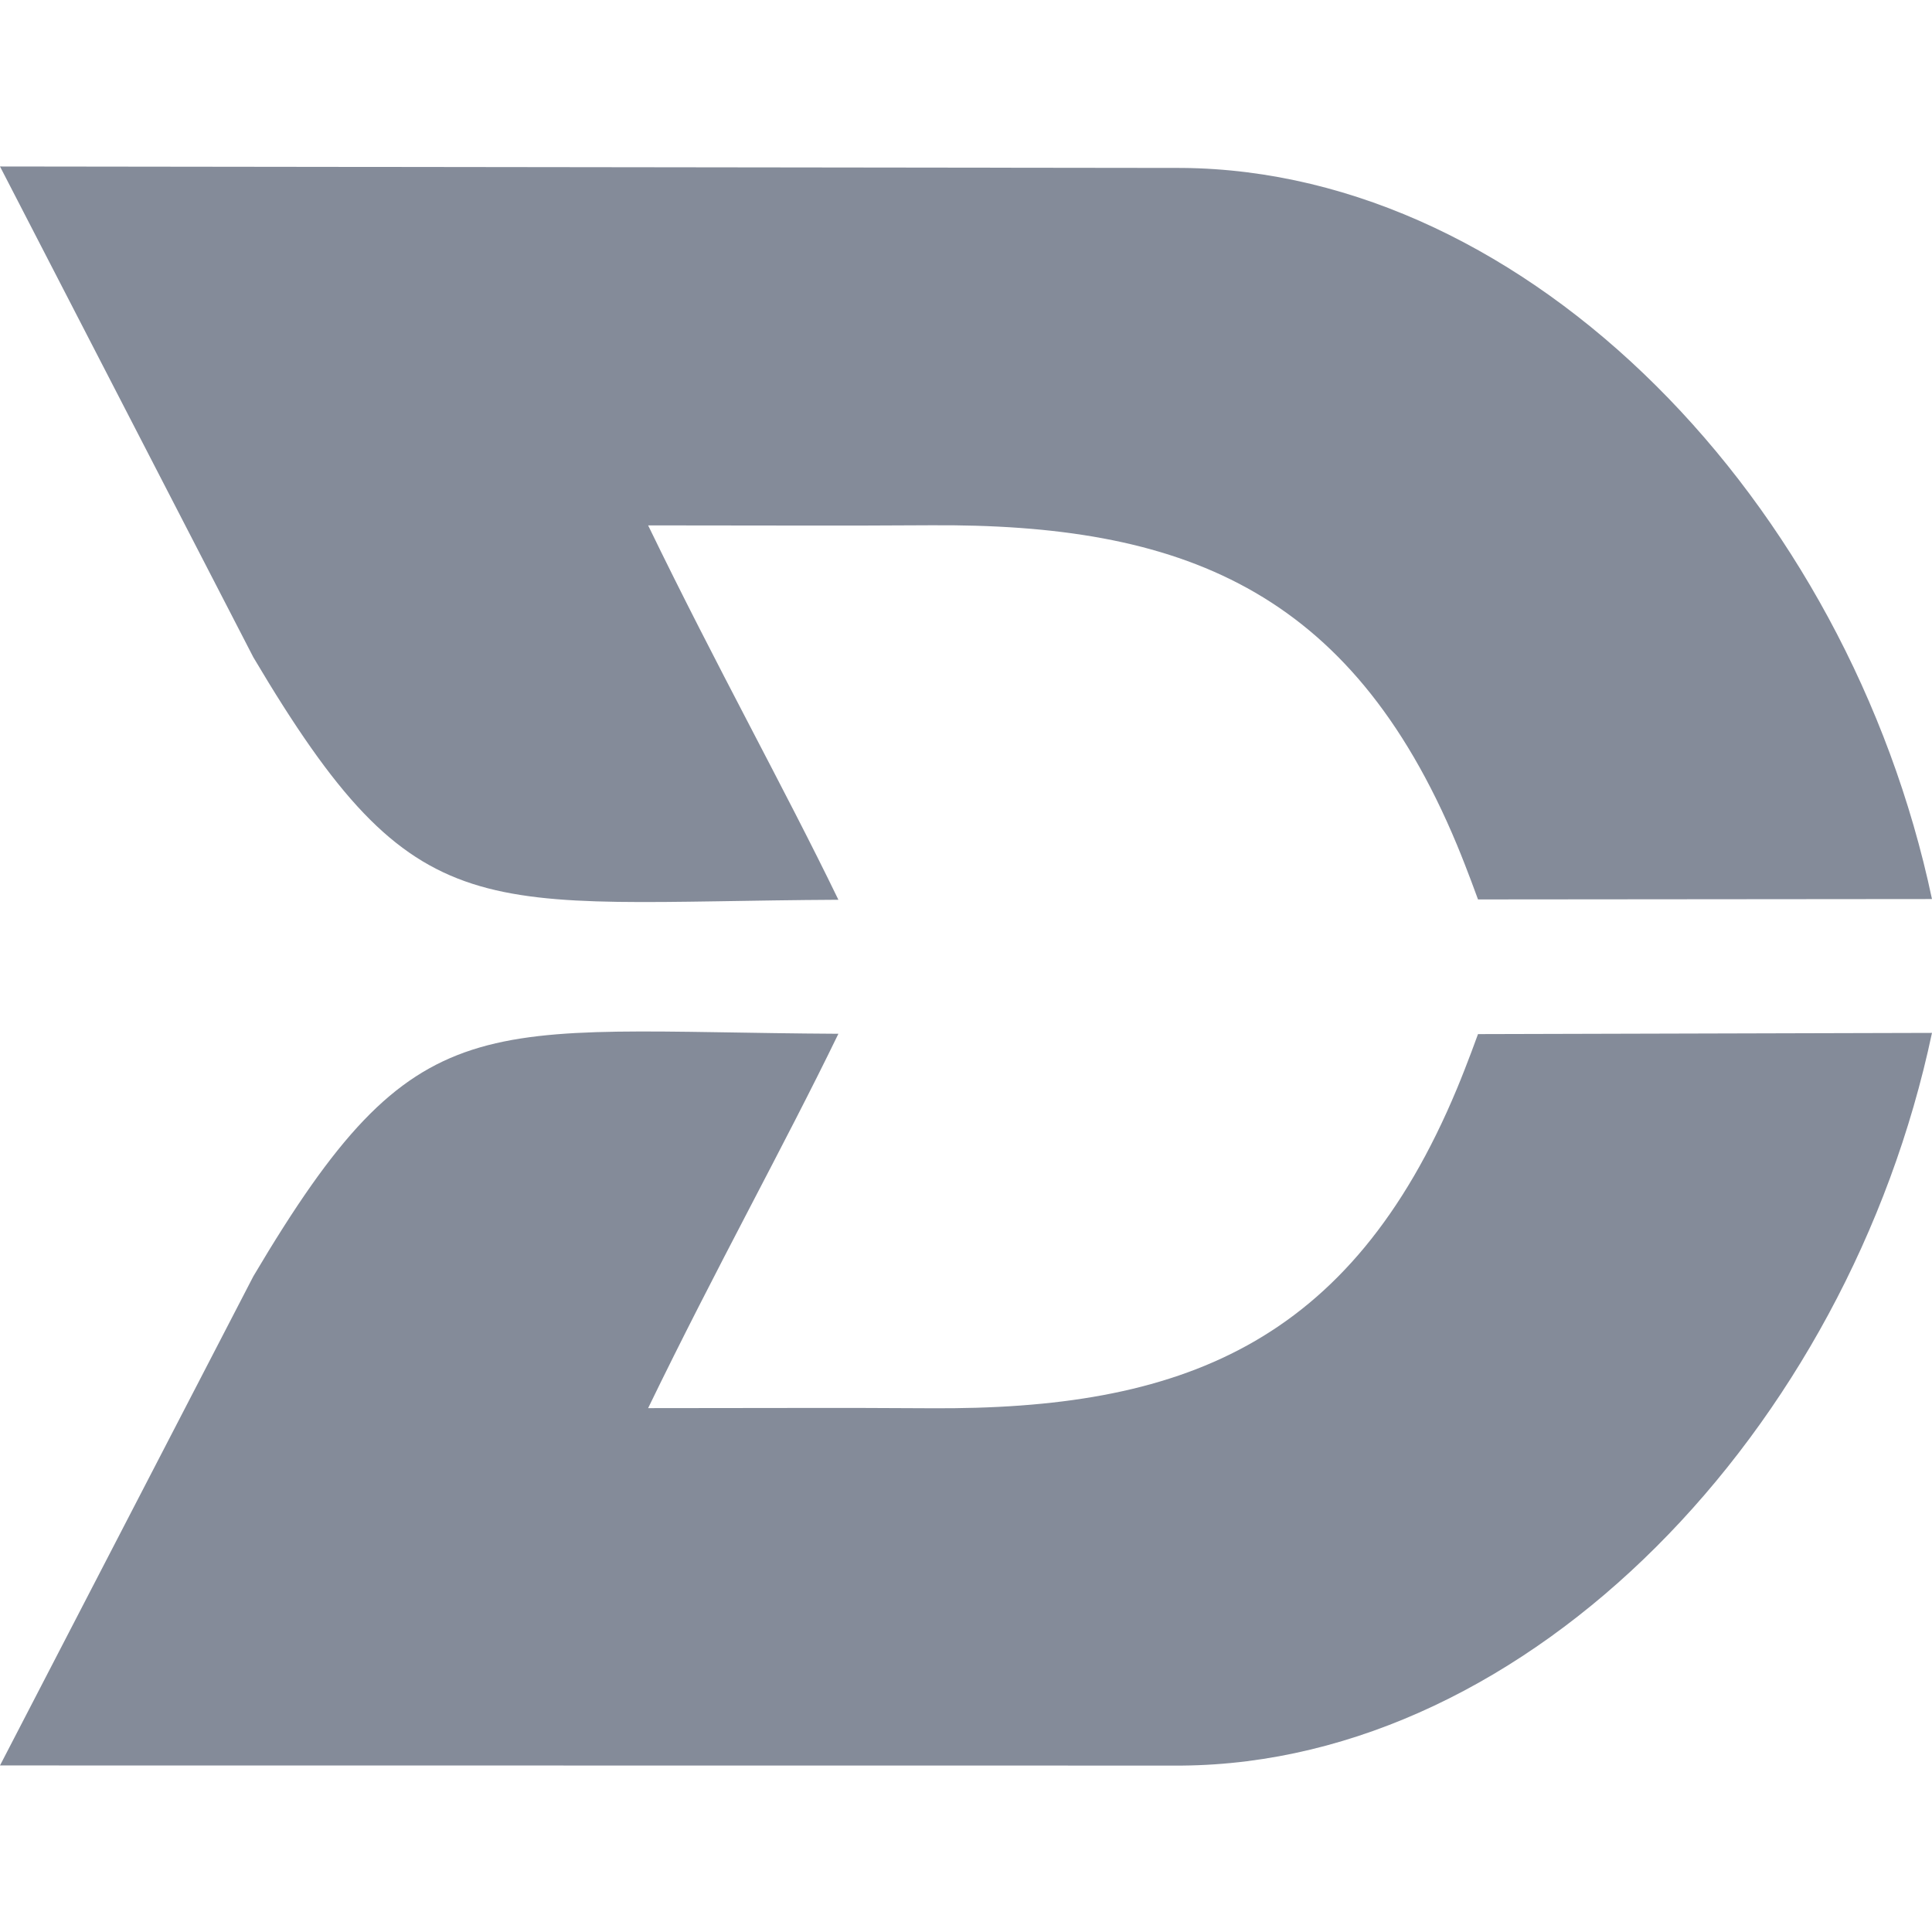
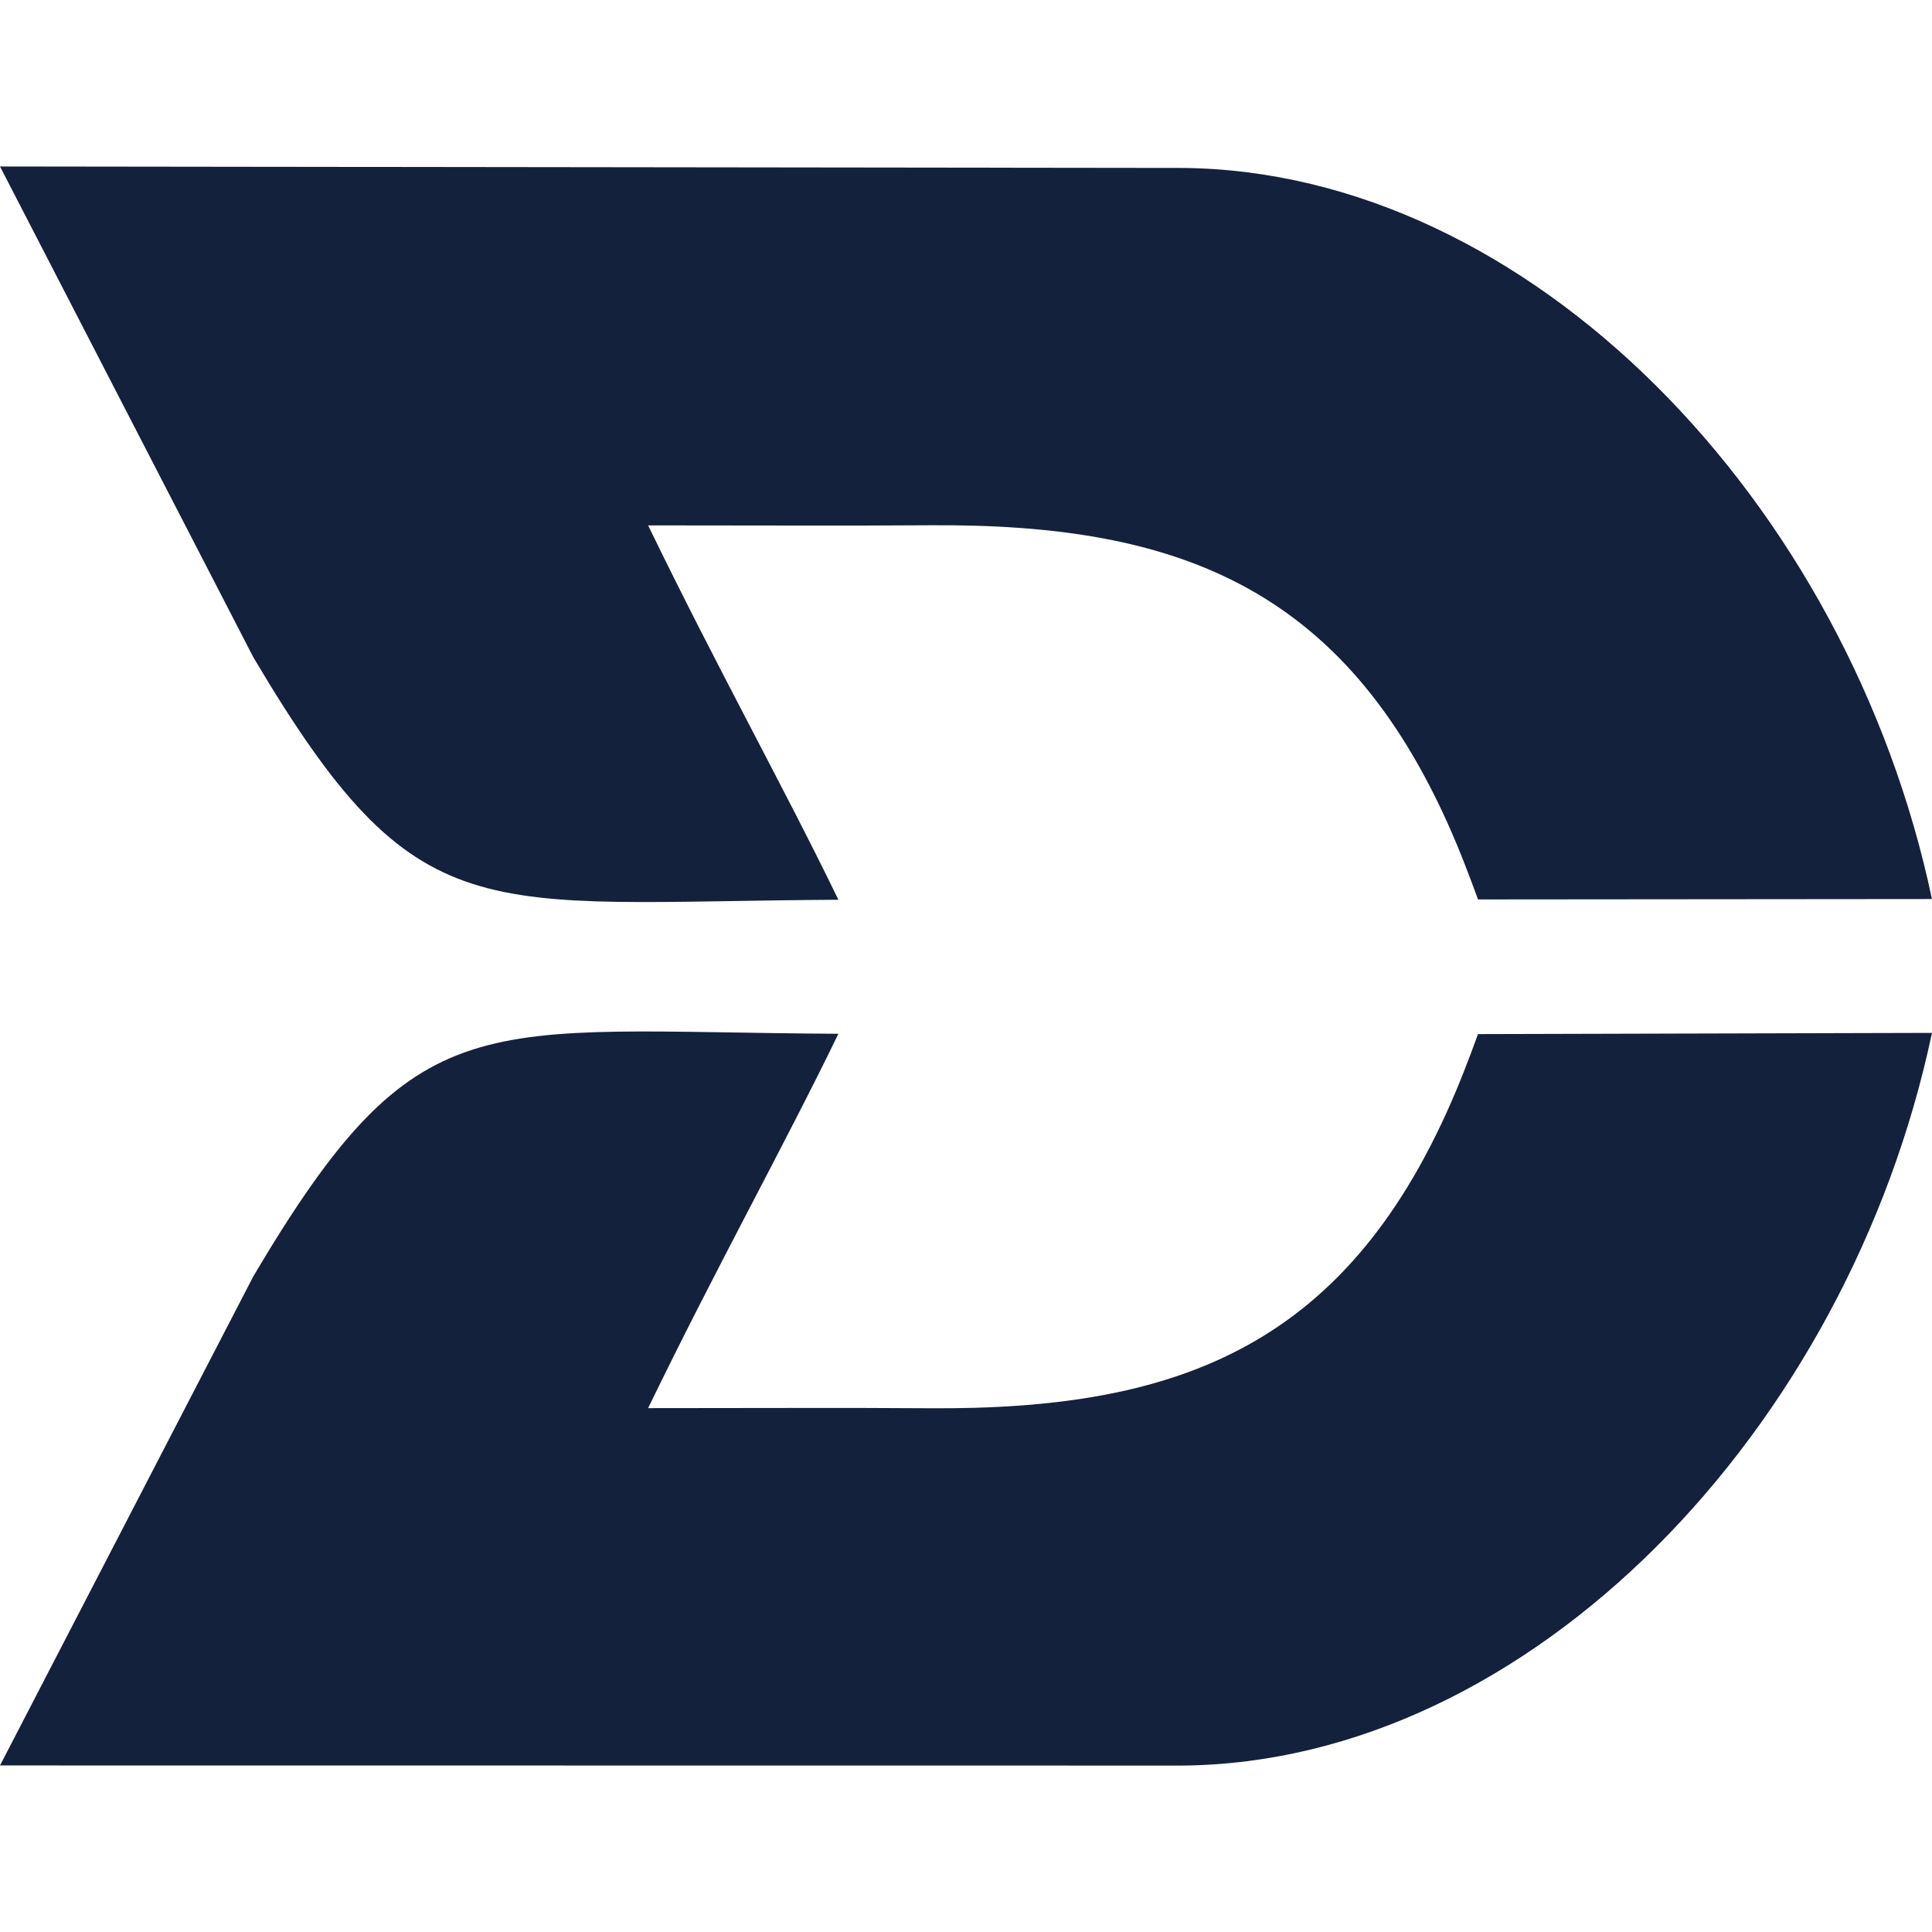
<svg xmlns="http://www.w3.org/2000/svg" width="64" height="64" viewBox="0 0 64 64" fill="none">
-   <path d="M27.773 29.806C25.949 26.042 23.748 22.105 21.47 17.404C25.639 17.404 27.704 17.421 30.814 17.4C39.096 17.343 44.721 19.478 48.263 27.985C48.605 28.806 48.961 29.795 48.961 29.795L63.999 29.782C61.222 16.627 50.681 5.663 39.161 5.563L0 5.515L8.393 21.774C13.863 31.009 15.803 29.867 27.773 29.806Z" fill="#14213D" fill-opacity="0.52" />
-   <path d="M48.263 36.065C44.72 44.571 39.095 46.707 30.814 46.65C27.704 46.629 25.639 46.646 21.47 46.646C23.748 41.945 25.949 38.007 27.773 34.245C15.803 34.183 13.864 33.04 8.394 42.276L0 58.483L39.161 58.487C50.681 58.387 61.222 47.371 63.999 34.216L48.961 34.256C48.962 34.255 48.605 35.244 48.263 36.065Z" fill="#14213D" fill-opacity="0.52" />
+   <path d="M27.773 29.806C25.949 26.042 23.748 22.105 21.47 17.404C25.639 17.404 27.704 17.421 30.814 17.4C39.096 17.343 44.721 19.478 48.263 27.985C48.605 28.806 48.961 29.795 48.961 29.795L63.999 29.782C61.222 16.627 50.681 5.663 39.161 5.563L0 5.515L8.393 21.774C13.863 31.009 15.803 29.867 27.773 29.806Z" fill="#14213D" />
+   <path d="M48.263 36.065C44.72 44.571 39.095 46.707 30.814 46.65C27.704 46.629 25.639 46.646 21.47 46.646C23.748 41.945 25.949 38.007 27.773 34.245C15.803 34.183 13.864 33.04 8.394 42.276L0 58.483L39.161 58.487C50.681 58.387 61.222 47.371 63.999 34.216L48.961 34.256C48.962 34.255 48.605 35.244 48.263 36.065Z" fill="#14213D" />
</svg>
